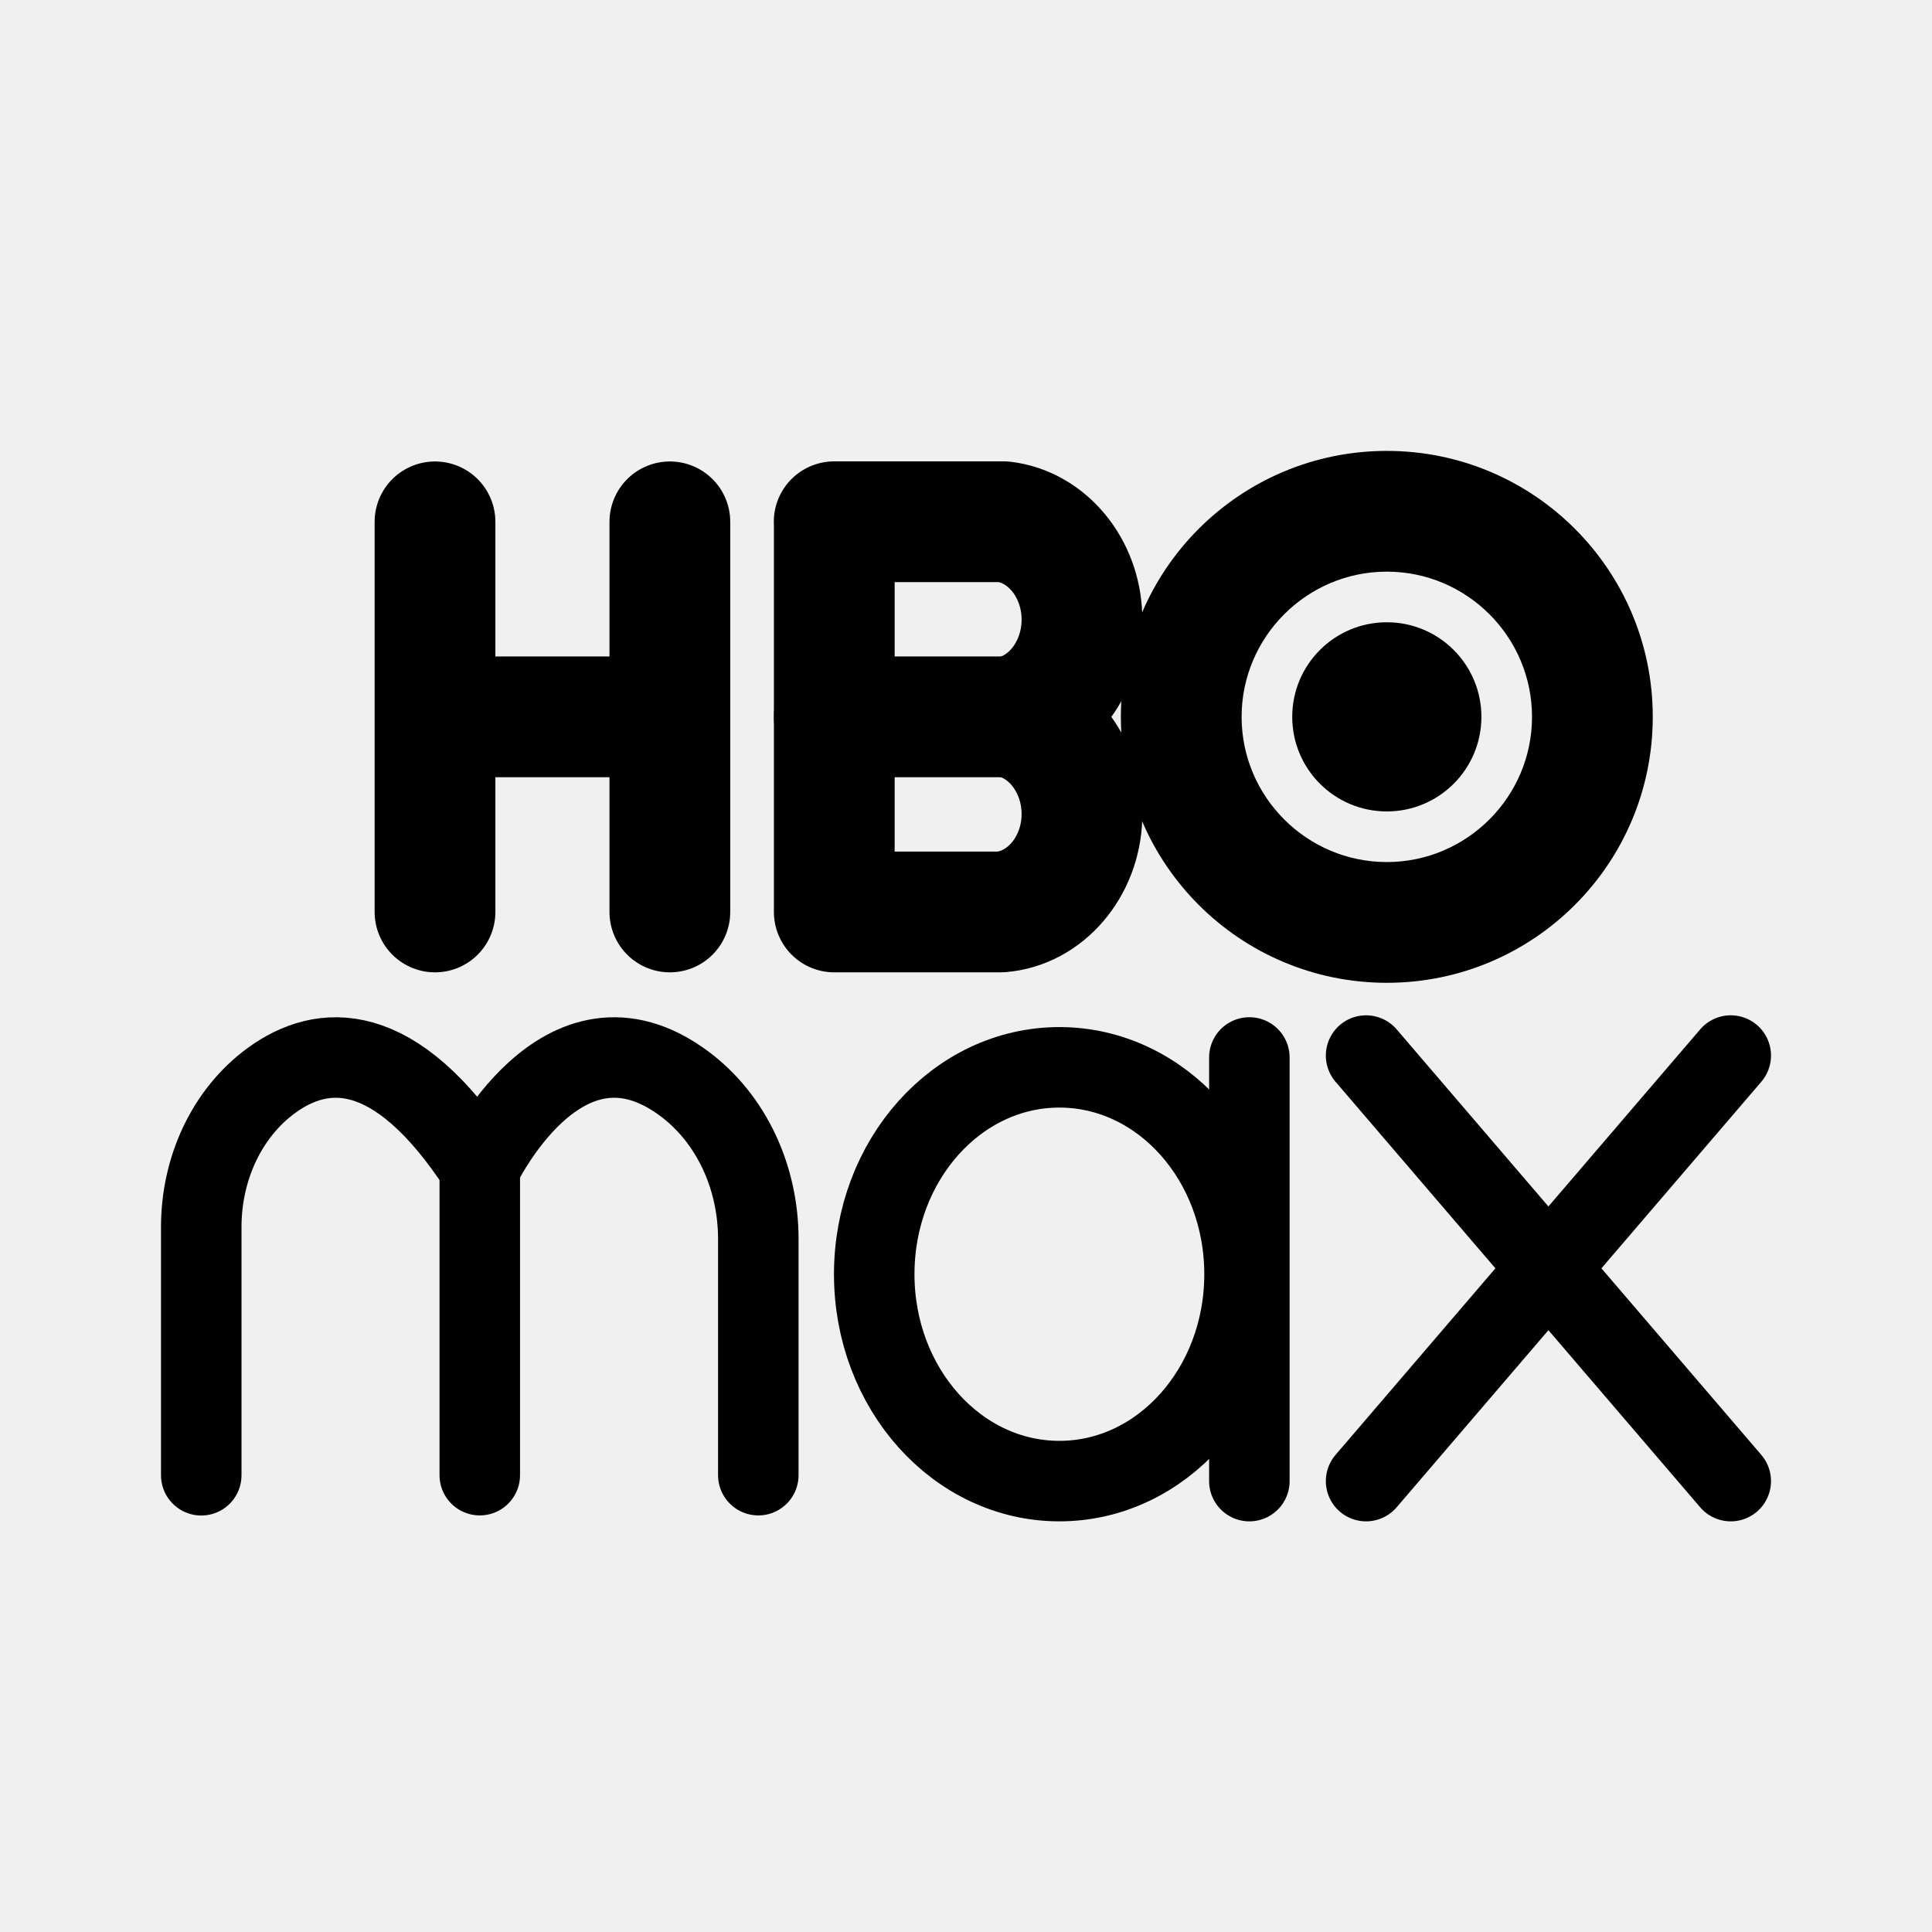
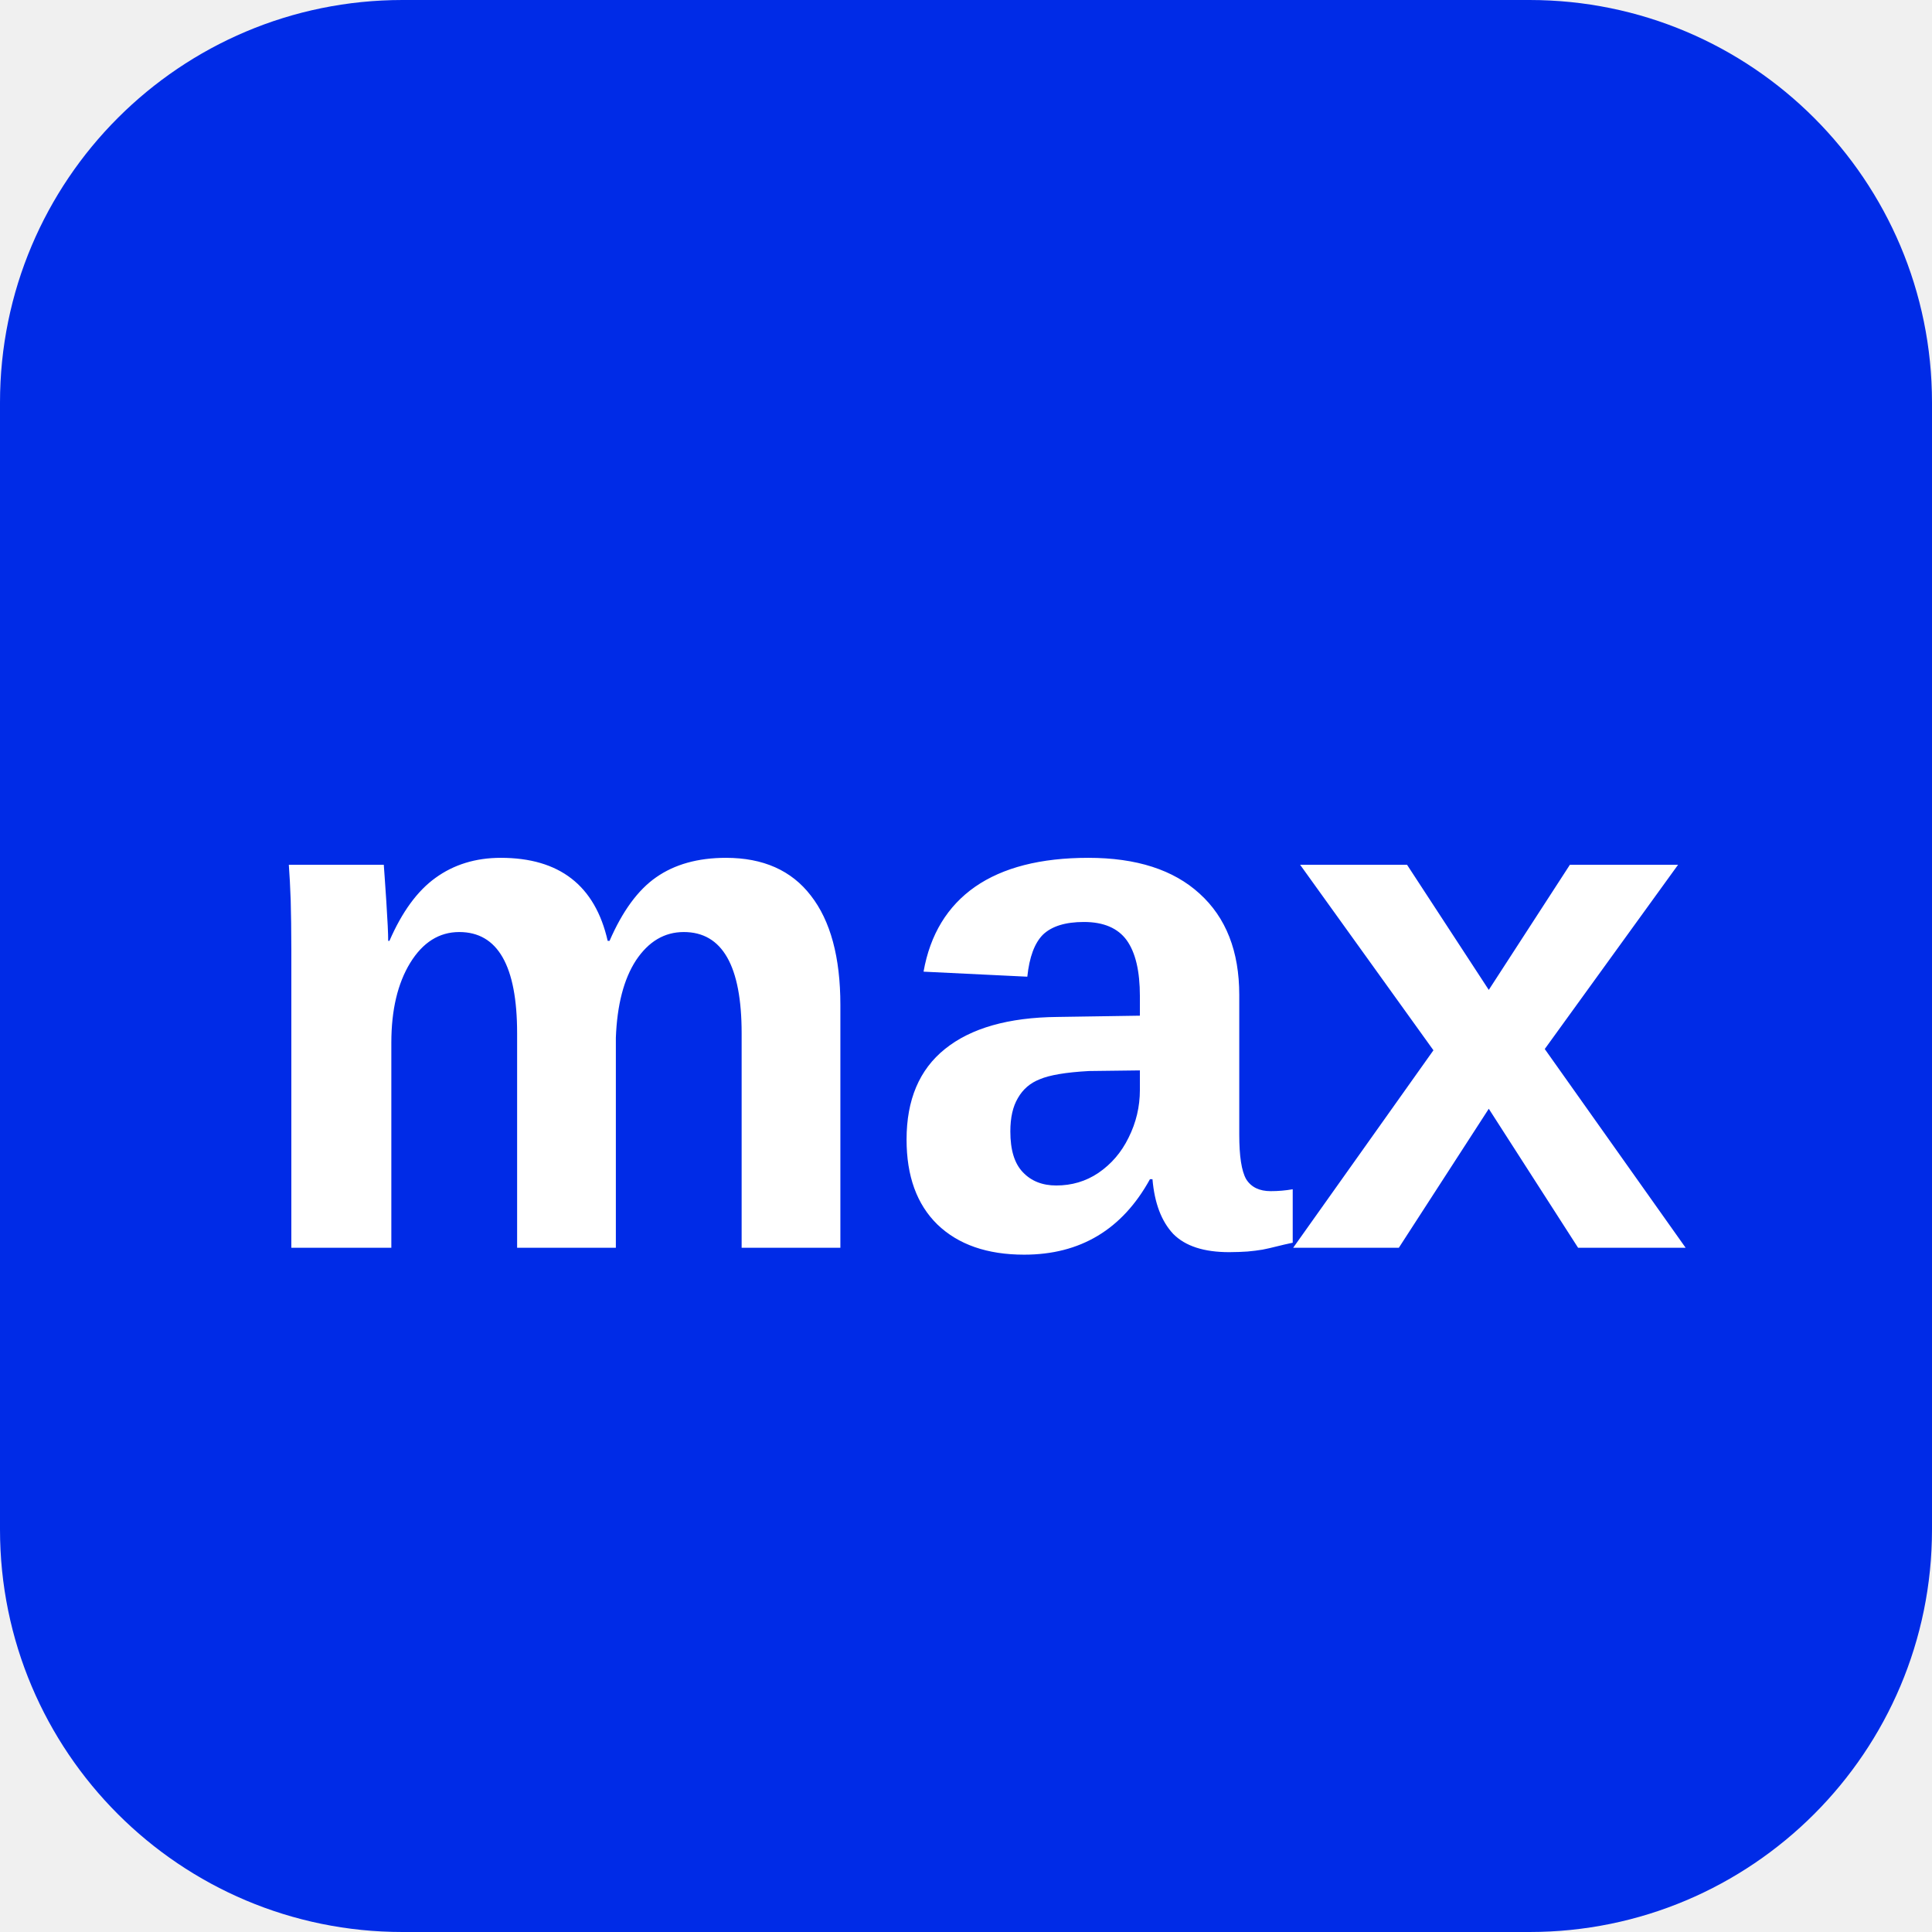
- <svg xmlns="http://www.w3.org/2000/svg" width="800px" height="800px" viewBox="0 0 192 192" id="Layer_1">
-   <defs>
-     <style>.cls-3,.cls-4{fill:none;stroke:#000000;stroke-linejoin:round}.cls-4{stroke-width:12px}.cls-3{stroke-width:8px}.cls-3,.cls-4{stroke-linecap:round}</style>
-   </defs>
-   <path d="M0 0h192v192H0z" style="fill:none" />
-   <circle cx="137.82" cy="71.24" r="9.4" />
-   <path d="M137.82 56.81c7.96 0 14.43 6.48 14.43 14.43s-6.48 14.43-14.43 14.43-14.43-6.48-14.43-14.43 6.48-14.43 14.43-14.43m0-12c-14.6 0-26.43 11.83-26.43 26.43s11.83 26.43 26.43 26.43 26.43-11.83 26.43-26.43-11.83-26.43-26.43-26.43Z" />
-   <path d="M43.23 51.86v38.77m23.34-38.77v38.77M43.52 71.24h23.05" class="cls-4" />
-   <path d="M82.91 51.86v38.77h16.55c4.41-.36 7.91-4.45 8.06-9.4.15-4.88-2.99-9.19-7.29-9.99 4.3-.79 7.44-5.1 7.29-9.99-.14-4.84-3.47-8.88-7.77-9.4H82.9Z" style="stroke-width:12px;stroke:#000000;stroke-linejoin:round;fill:none" />
-   <path d="M82.91 71.24h17.33" class="cls-4" />
-   <path d="M47.68 116.06c-8.48-13.02-15.72-12.3-20.67-8.71-4.5 3.27-7.01 8.82-7.01 14.58v24.68m27.68-.01v-30.54" class="cls-3" />
-   <path d="M75.36 146.6v-23.47c0-6.09-2.65-11.94-7.38-15.45-12.13-9-20.31 8.38-20.31 8.38m76.49-10.97v42.1" class="cls-3" />
-   <ellipse cx="105.28" cy="126.63" class="cls-3" rx="18.4" ry="20.56" />
-   <path d="M135.76 104.9 172 147.19m0-42.29-36.24 42.29" class="cls-3" />
+ <svg xmlns="http://www.w3.org/2000/svg" viewBox="0 0 48 48" role="img" aria-label="Max">
+   <rect width="48" height="48" rx="10" fill="#002BE7" />
+   <text x="24" y="31" fill="#fff" font-family="Arial Black,Arial,sans-serif" font-size="18" font-weight="900" text-anchor="middle">max</text>
</svg>
